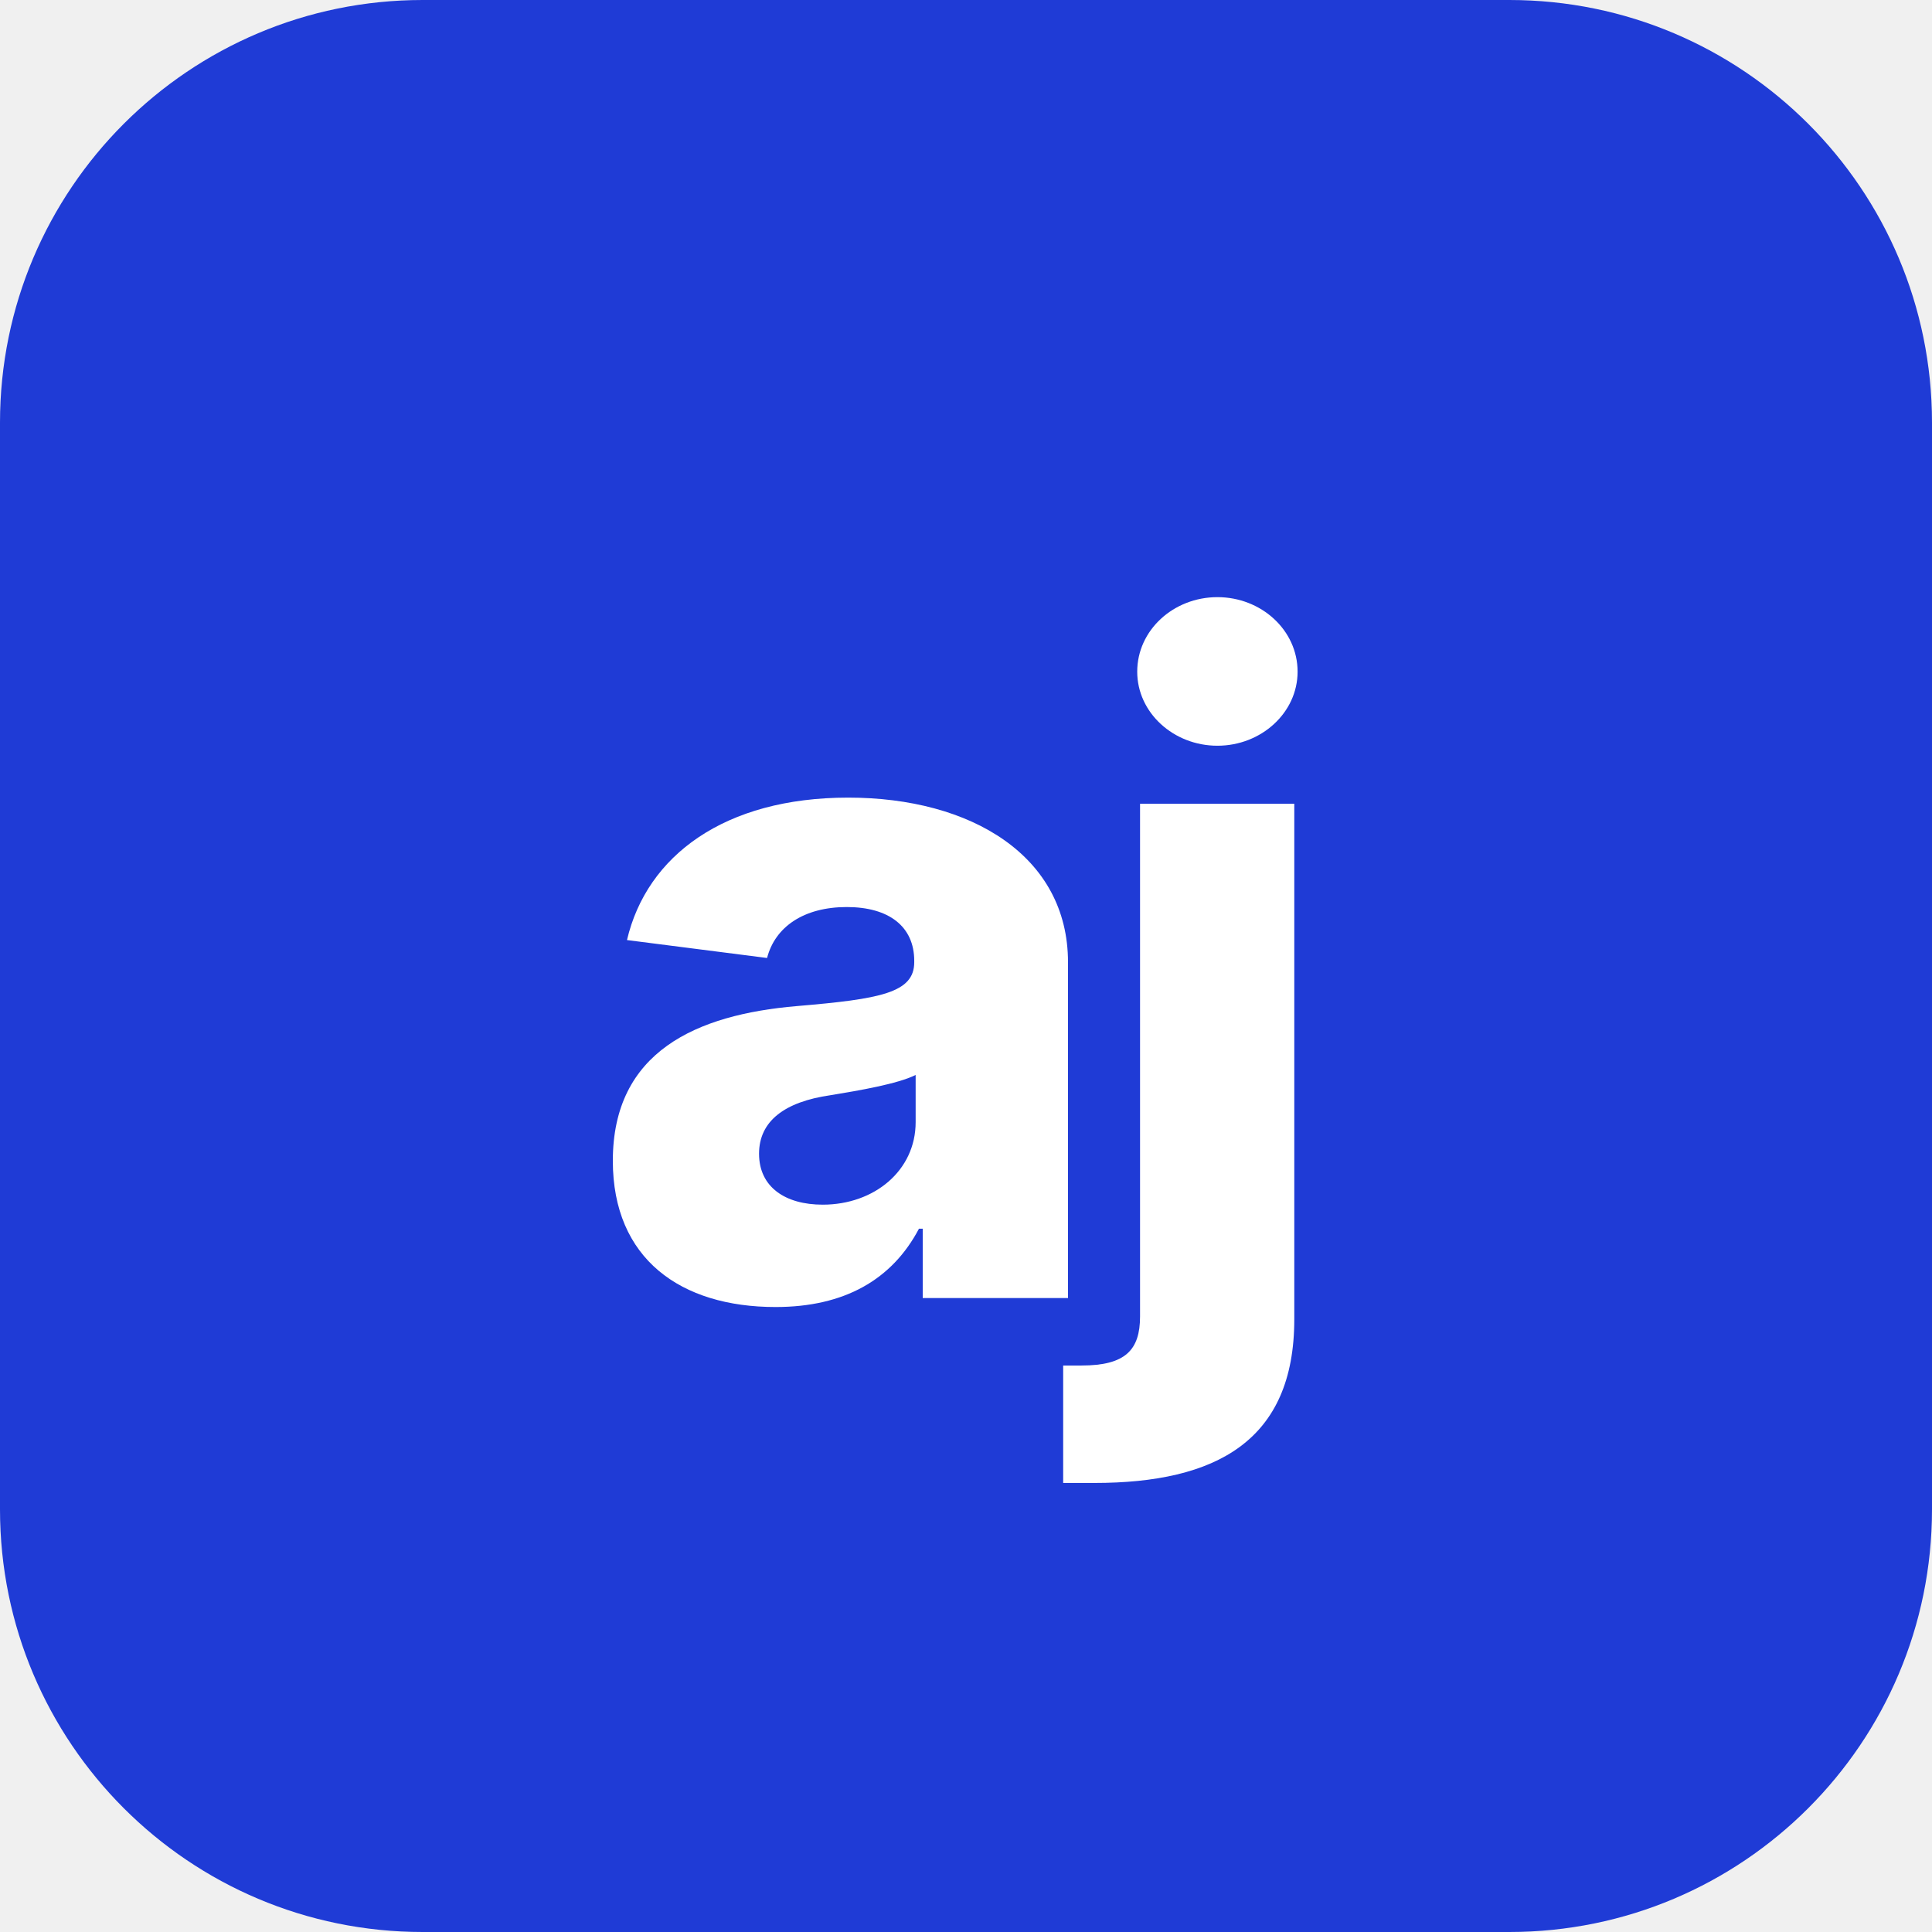
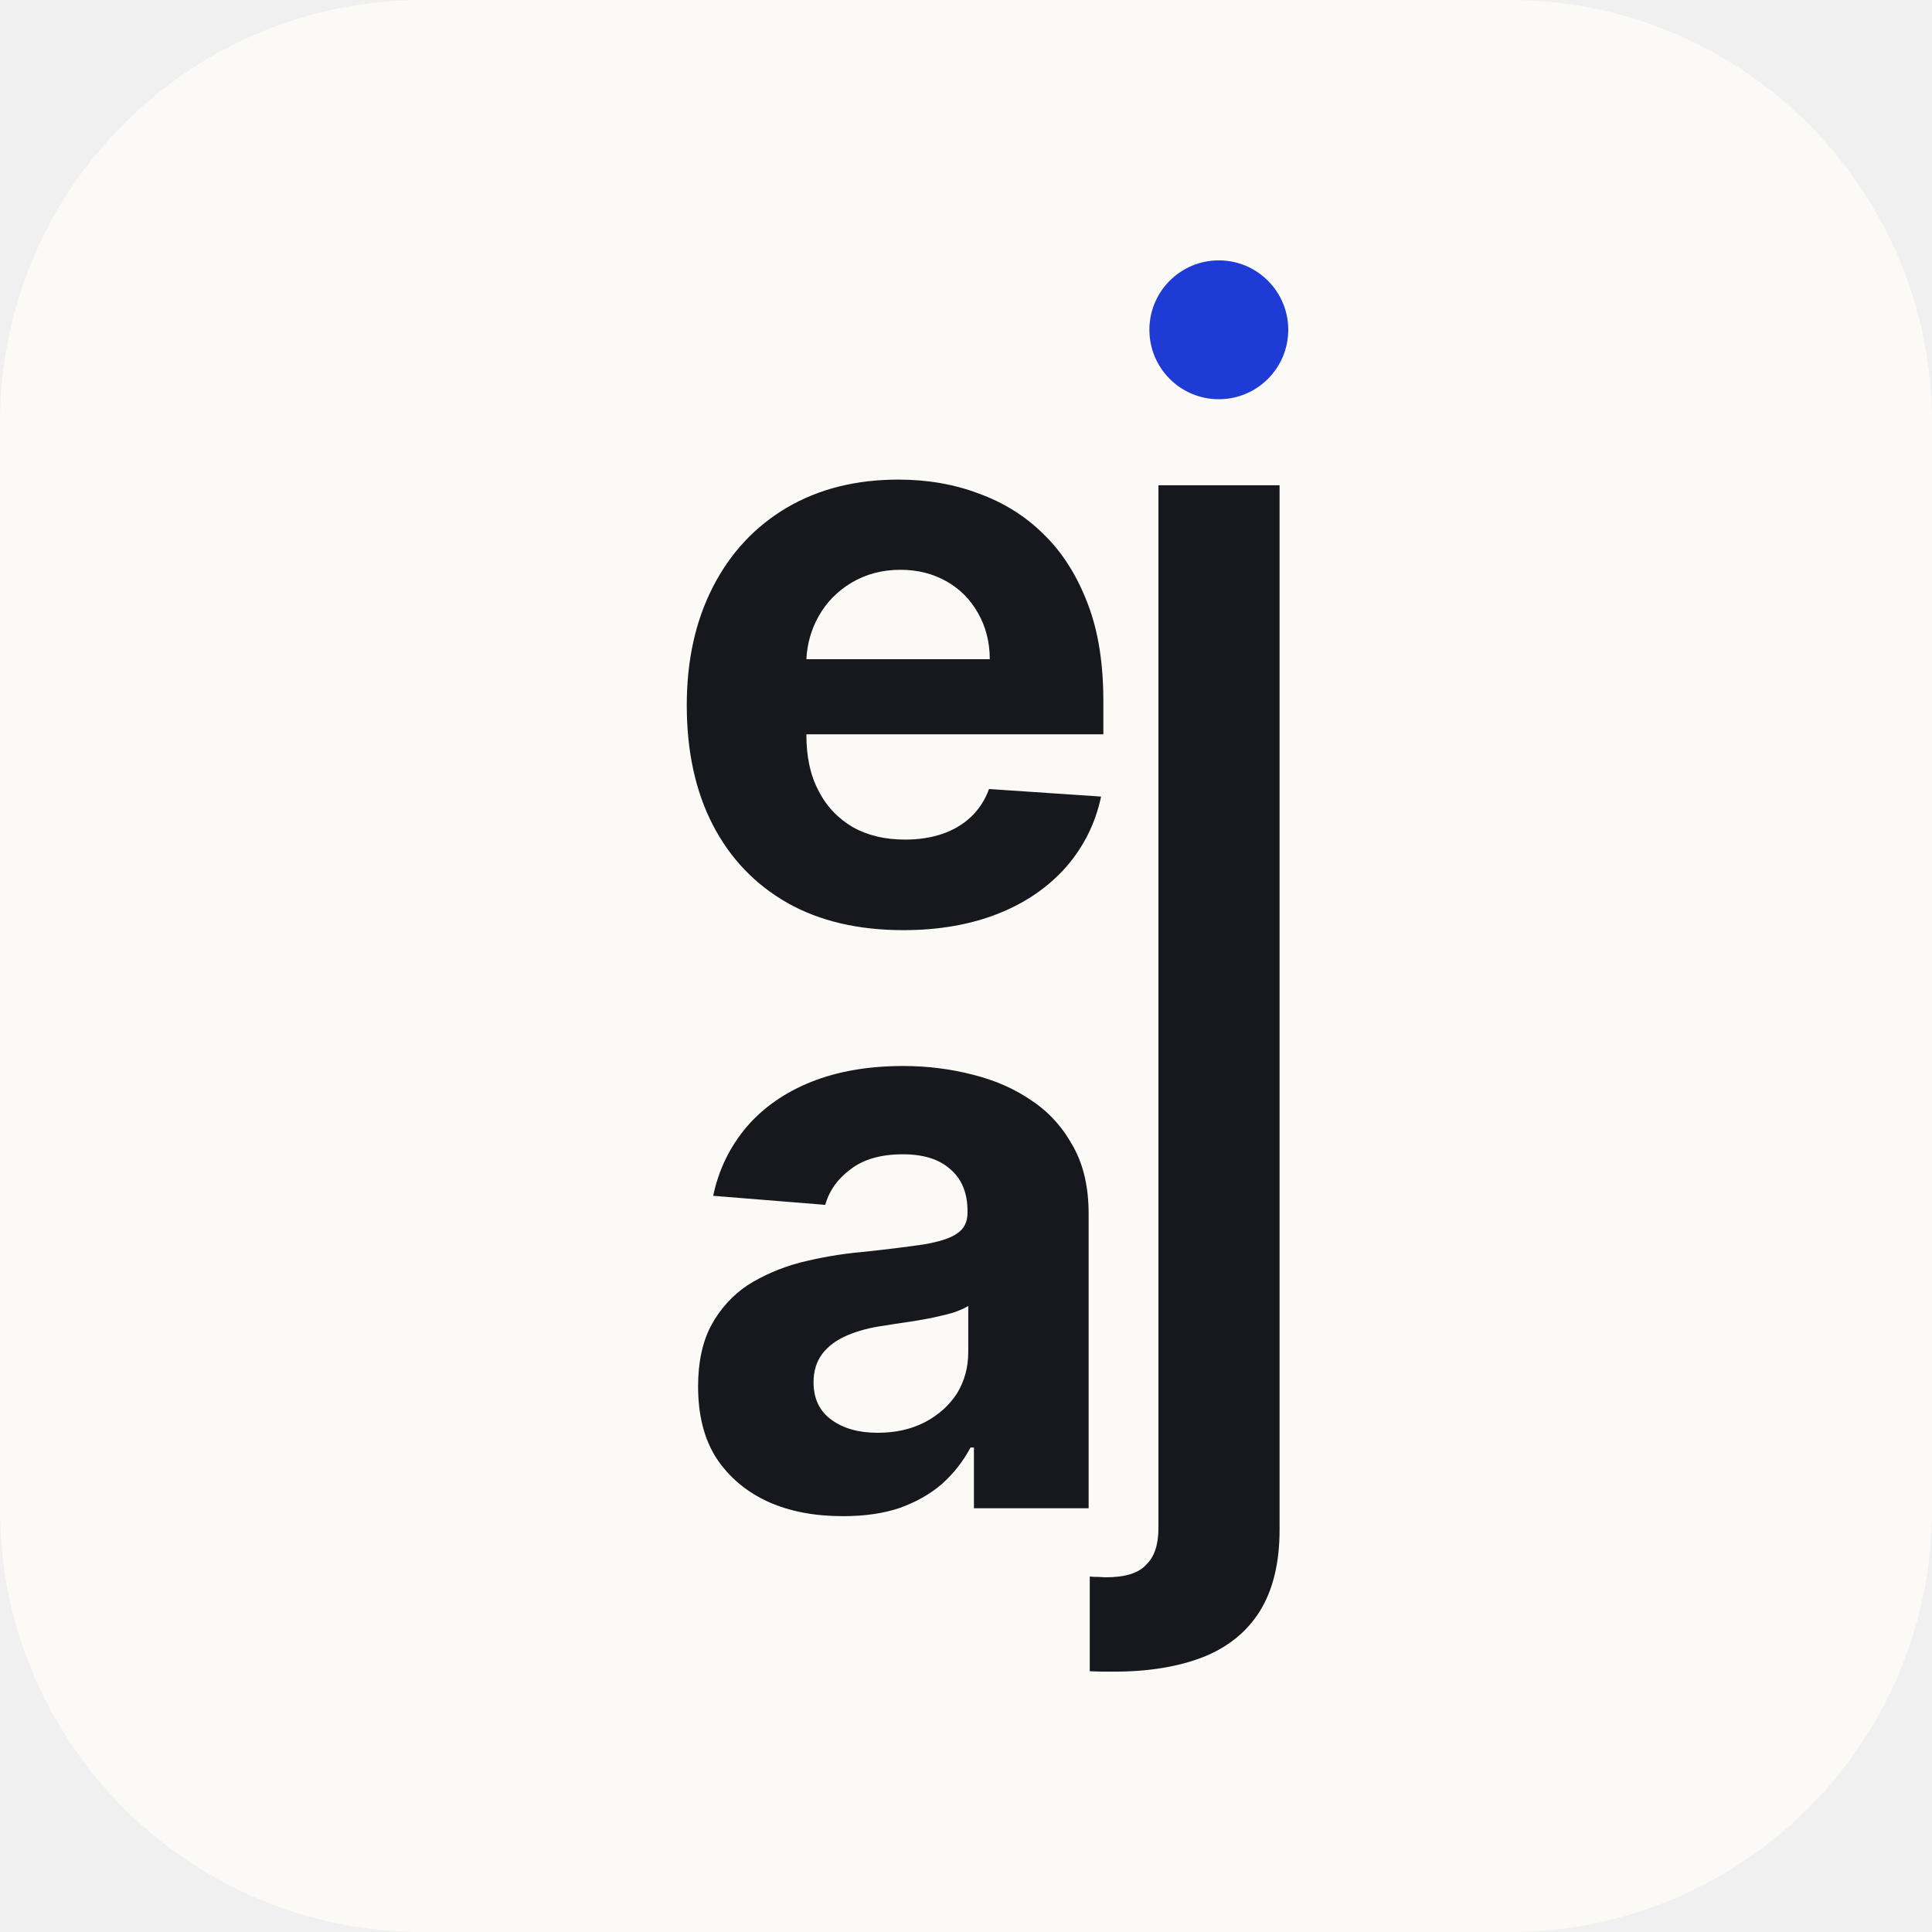
- <svg xmlns="http://www.w3.org/2000/svg" viewBox="0 0 64 64">
-   <rect width="64" height="64" rx="14" fill="#1f3bd6" />
-   <text x="32" y="43" font-family="system-ui,-apple-system,Segoe UI,sans-serif" font-size="30" font-weight="800" fill="#fff" text-anchor="middle" letter-spacing="-1">aj</text>
+ <svg xmlns="http://www.w3.org/2000/svg" viewBox="0 0 512 512">
+   <style>.b{fill:#fbfaf7}.i{fill:#16181d}.a{fill:#1f3bd6}@media (prefers-color-scheme:dark){.b{fill:#111317}.i{fill:#eceef2}.a{fill:#8ea0ff}}</style>
+   <rect width="512" height="512" rx="112" class="b" />
+   <circle cx="323" cy="87.4" r="18.4" class="a" />
+   <path d="M339.1 405.4C339.1 414.3 337.3 421.5 333.8 427.1C330.3 432.6 325.3 436.6 318.7 439.2C312.2 441.7 304.4 443 295.3 443C294.2 443 293.1 443 292.1 443C291.1 443 289.9 442.9 288.8 442.9V417.8C289.6 417.9 290.4 417.9 291.1 417.9C291.7 417.9 292.3 418 293 418C298.2 418 301.8 416.9 303.8 414.6C306 412.5 307 409.2 307 404.9V128.6H339.1V405.4ZM239.4 282.5C245.8 282.5 252 283.3 257.8 284.8C263.8 286.3 269 288.6 273.6 291.8C278.2 294.9 281.8 299 284.5 304C287.2 308.9 288.5 314.8 288.5 321.7V399.7H258.1V383.6H257.2C255.3 387.2 252.8 390.4 249.7 393.2C246.6 395.9 242.9 398 238.5 399.6C234.1 401.1 229.1 401.8 223.4 401.8C216 401.8 209.4 400.6 203.6 398C197.9 395.4 193.3 391.6 189.9 386.5C186.6 381.4 185 375 185 367.4C185 360.9 186.2 355.5 188.5 351.2C190.9 346.8 194.1 343.3 198.1 340.6C202.2 338 206.8 336 212 334.6C217.2 333.3 222.7 332.3 228.4 331.8C235.1 331.1 240.6 330.4 244.7 329.8C248.8 329.1 251.8 328.2 253.6 326.9C255.5 325.7 256.4 323.8 256.4 321.4V320.9C256.4 316.2 254.9 312.5 251.9 309.9C248.9 307.2 244.7 305.9 239.3 305.9C233.5 305.9 228.9 307.2 225.5 309.8C222.1 312.3 219.8 315.4 218.7 319.3L189 316.9C190.5 309.8 193.5 303.8 197.9 298.6C202.3 293.5 208 289.5 215 286.7C222 283.9 230.2 282.5 239.4 282.5ZM256.6 346.1C255.6 346.7 254.3 347.3 252.5 347.9C250.8 348.4 248.9 348.8 246.7 349.3C244.5 349.7 242.4 350.1 240.2 350.4C238.1 350.7 236.1 351 234.4 351.3C230.6 351.8 227.3 352.7 224.5 353.9C221.7 355.1 219.5 356.7 217.9 358.8C216.4 360.8 215.6 363.3 215.6 366.3C215.6 370.7 217.2 374 220.4 376.3C223.6 378.6 227.6 379.7 232.6 379.7C237.3 379.7 241.4 378.8 245.1 376.9C248.7 375 251.5 372.5 253.6 369.3C255.6 366 256.6 362.4 256.6 358.3V346.1ZM238.1 127.1C245.7 127.1 252.8 128.3 259.4 130.8C266 133.2 271.8 136.8 276.7 141.7C281.7 146.6 285.5 152.7 288.3 160.1C291.1 167.4 292.4 176 292.4 185.8V194.6H213.7V194.7C213.7 200.4 214.7 205.4 216.9 209.5C219 213.7 222.1 216.9 226 219.2C229.9 221.4 234.5 222.5 239.9 222.5C243.5 222.5 246.7 222 249.7 221C252.6 220 255.2 218.5 257.3 216.5C259.4 214.5 261 212.1 262.1 209.1L291.8 211.1C290.3 218.2 287.2 224.4 282.5 229.8C277.9 235 271.9 239.2 264.6 242.1C257.3 245 248.9 246.5 239.4 246.5C227.5 246.5 217.2 244.1 208.7 239.3C200.1 234.4 193.5 227.5 188.9 218.6C184.3 209.7 182 199.1 182 186.9C182 175 184.3 164.6 188.9 155.6C193.5 146.6 200 139.6 208.4 134.6C216.9 129.6 226.7 127.1 238.1 127.1ZM238.6 151C233.7 151 229.4 152.2 225.7 154.4C222 156.6 219 159.6 216.9 163.4C215 166.8 213.9 170.6 213.7 174.7H262.3C262.3 170.1 261.2 166 259.2 162.5C257.2 158.9 254.4 156.1 250.9 154.1C247.4 152.1 243.3 151 238.6 151Z" class="i" />
</svg>
